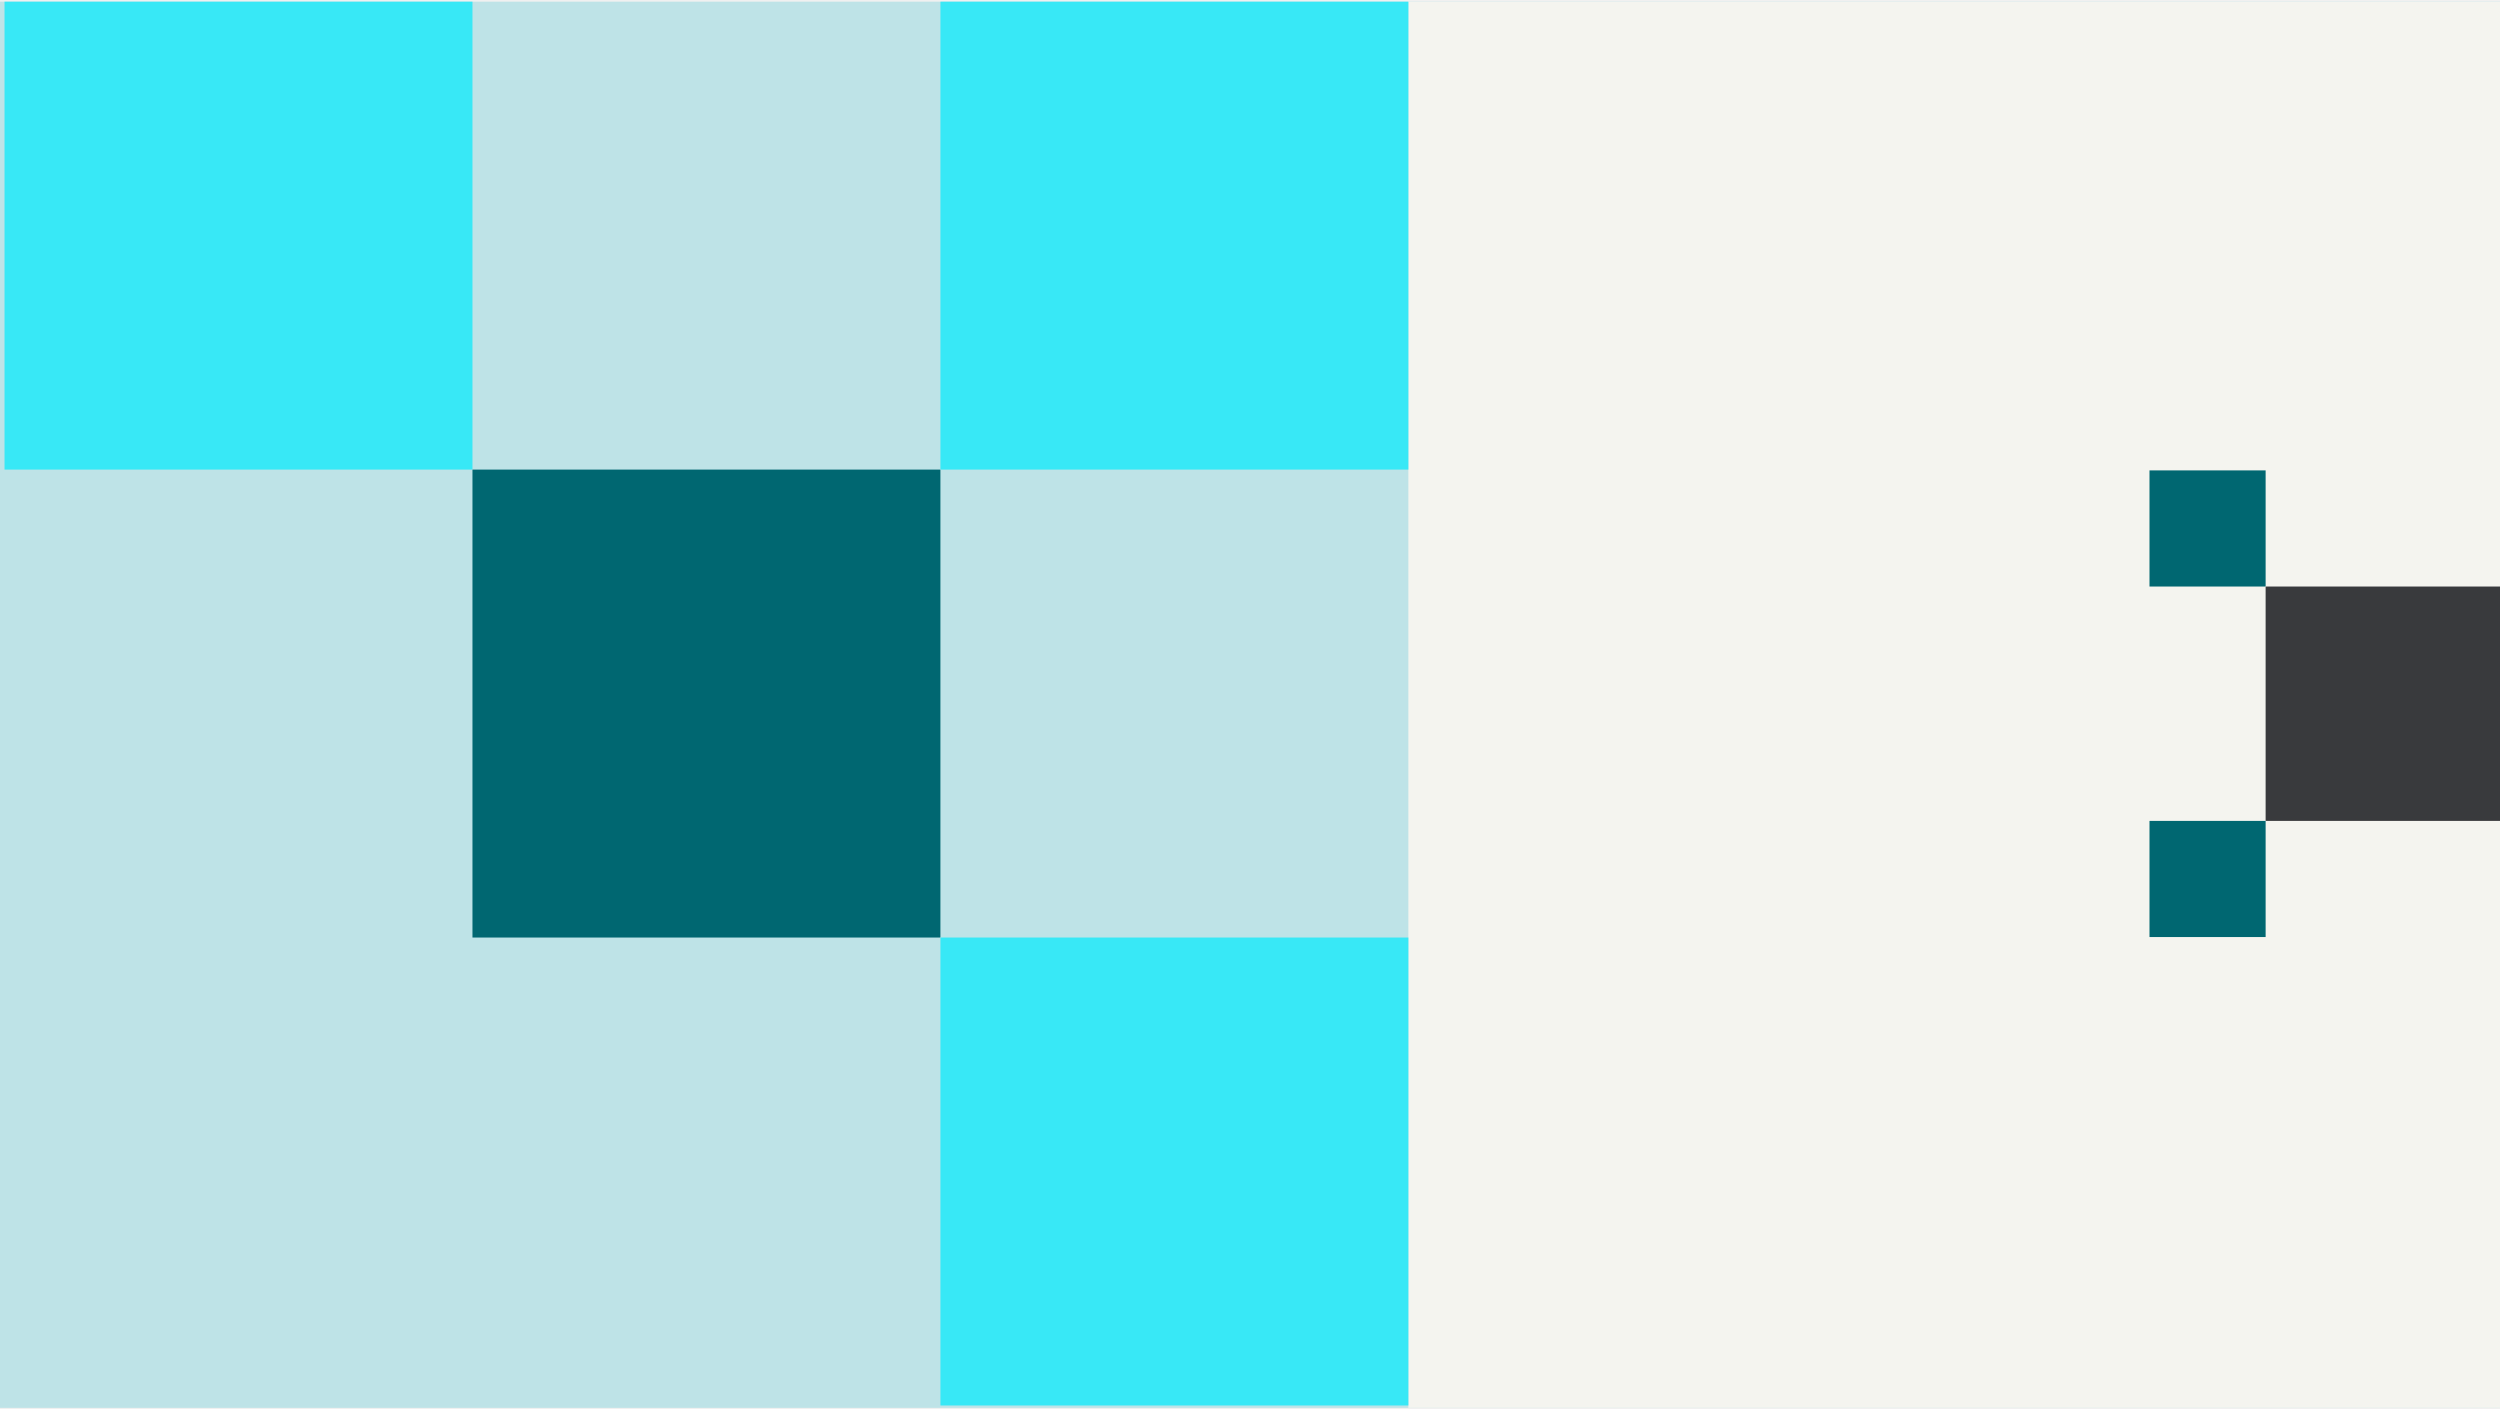
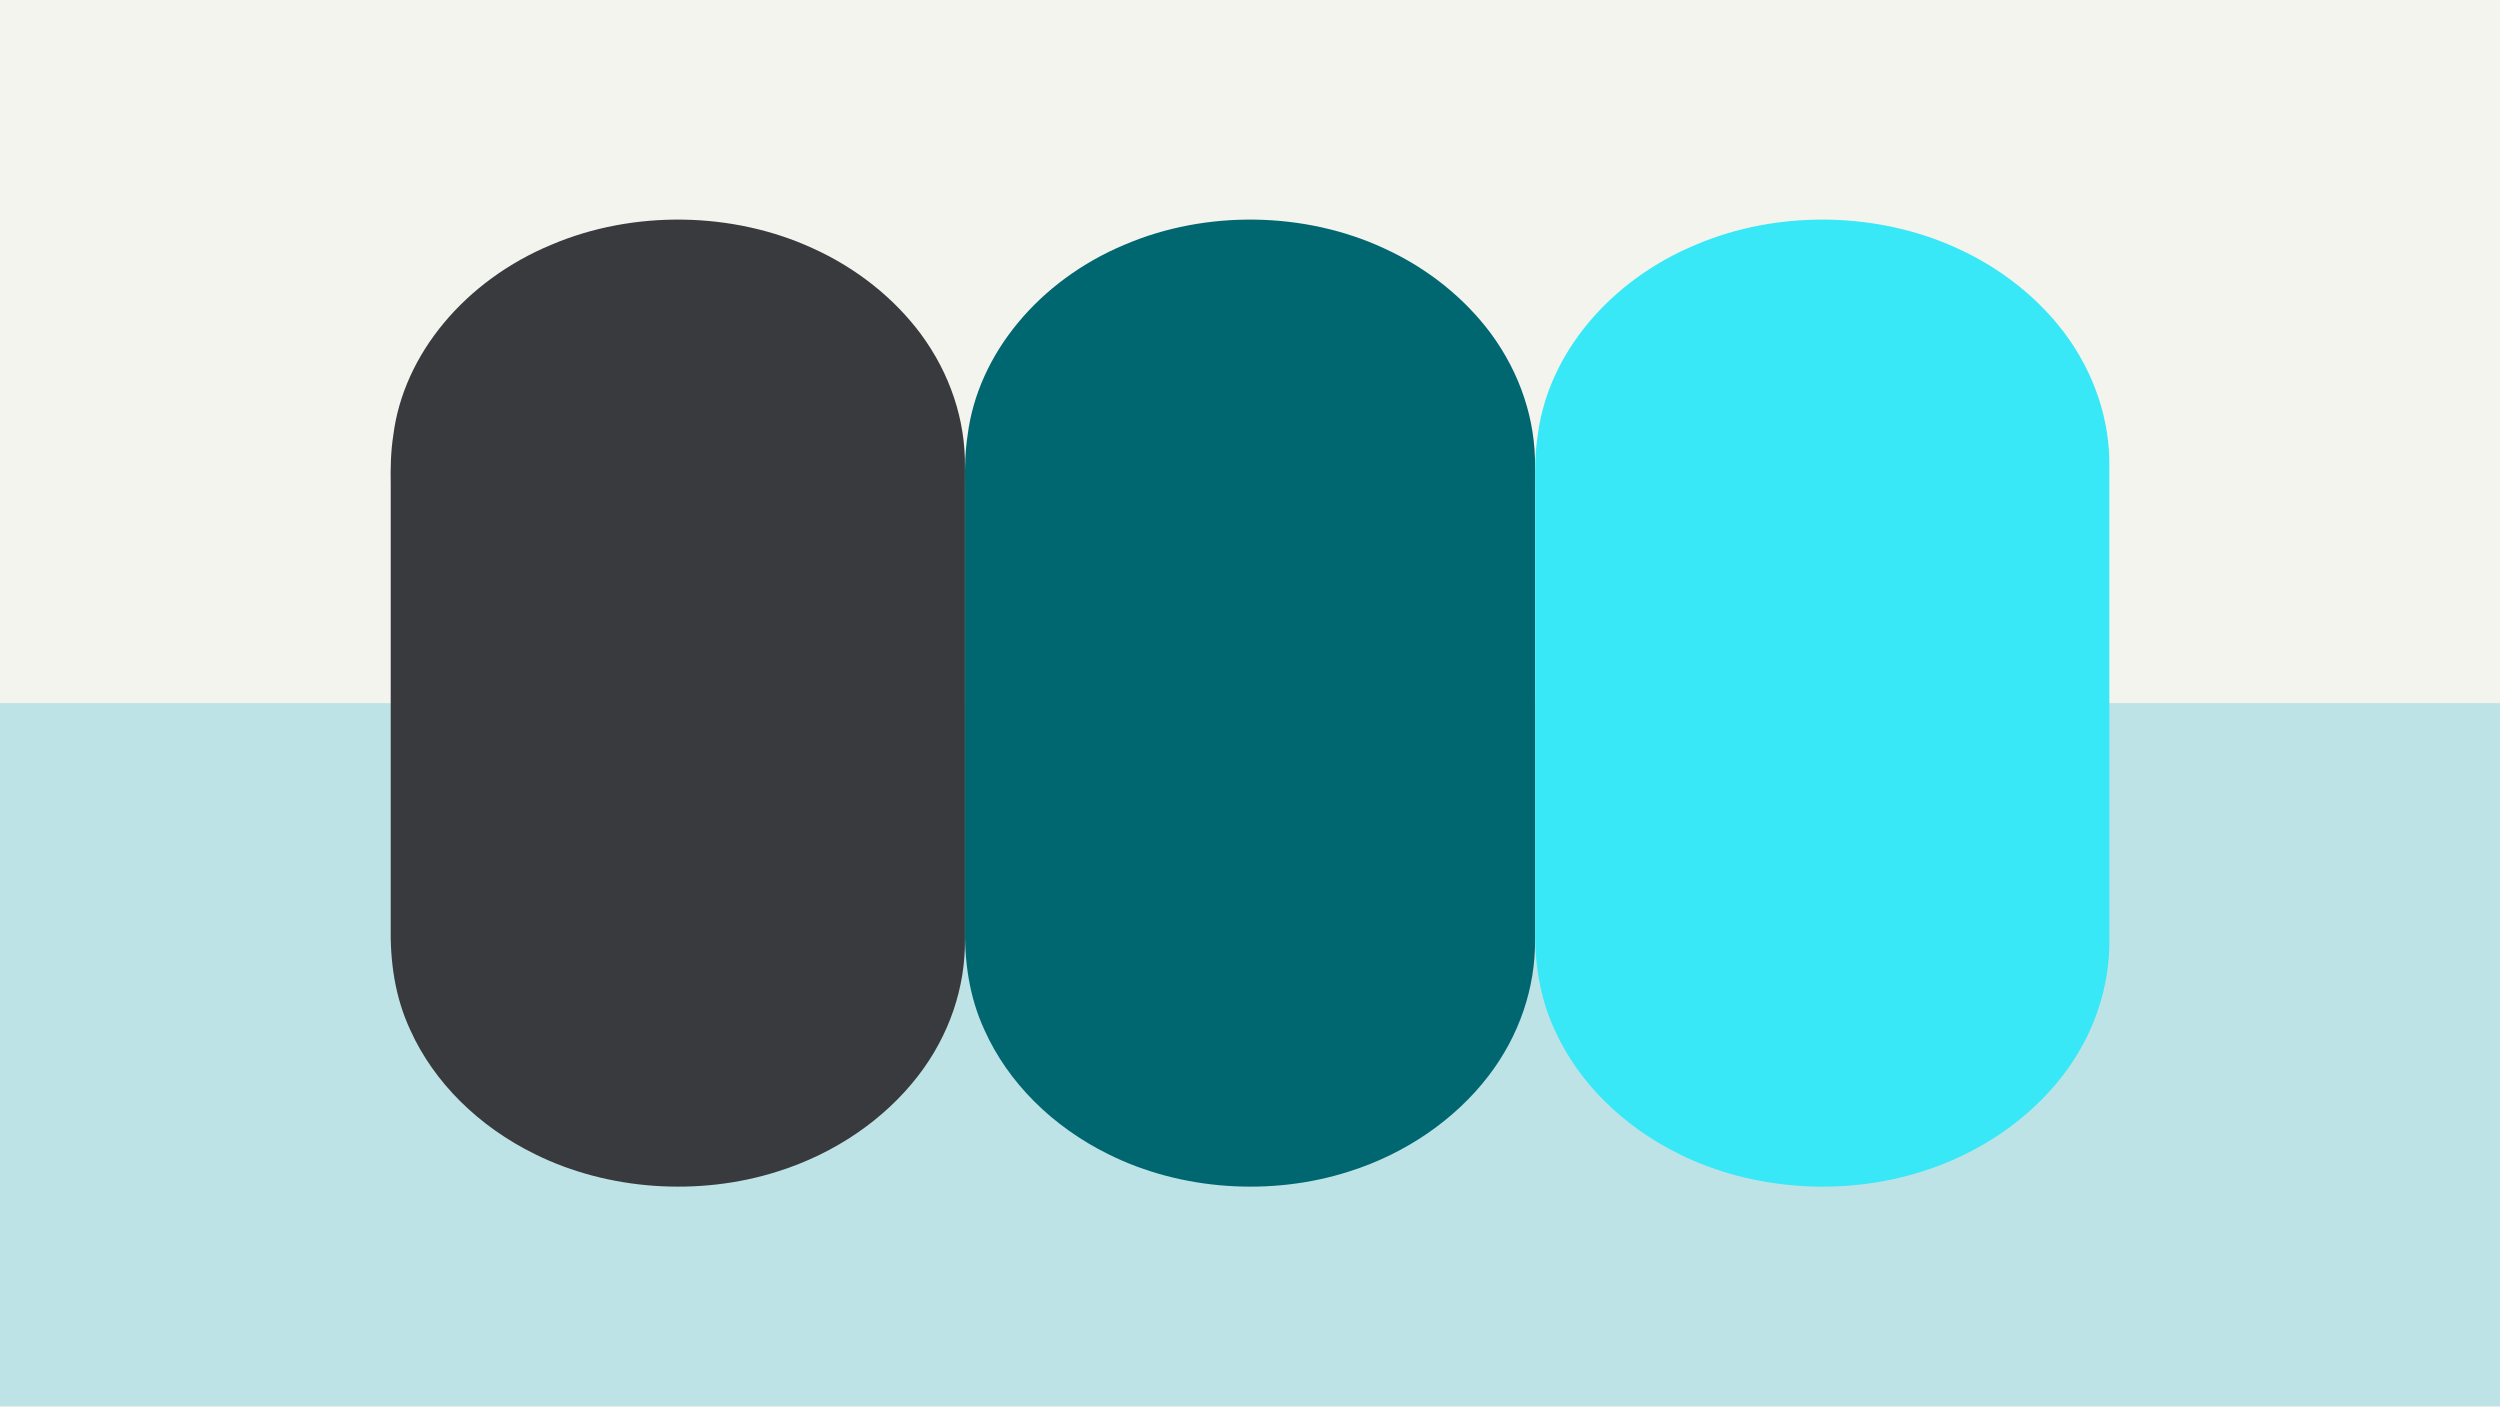
- <svg xmlns="http://www.w3.org/2000/svg" width="1184" height="667" viewBox="0 0 1184 667" fill="none">
-   <g clip-path="url(#clip0_1_10771)">
-     <rect width="1184" height="666" transform="translate(0 0.78125)" fill="#BEE3E7" />
-     <rect x="667" y="0.781" width="517" height="666" fill="#F4F4EF" />
-     <rect x="2.145" y="0.781" width="221.618" height="221.618" fill="#38E8F6" />
-     <rect x="223.762" y="222.398" width="221.618" height="221.618" fill="#006771" />
-     <rect x="1073" y="277.781" width="111" height="111" fill="#393A3D" />
-     <rect x="1018" y="388.781" width="55" height="55" fill="#006771" />
-     <rect x="1018" y="222.781" width="55" height="55" fill="#006771" />
-     <rect x="445.383" y="0.781" width="221.618" height="221.618" fill="#38E8F6" />
-     <rect x="445.383" y="444.016" width="221.618" height="221.618" fill="#38E8F6" />
-   </g>
-   <defs>
-     <clipPath id="clip0_1_10771">
-       <rect width="1184" height="666" fill="white" transform="translate(0 0.78125)" />
-     </clipPath>
-   </defs>
+ <svg xmlns="http://www.w3.org/2000/svg" width="1184" height="666" viewBox="0 0 1184 666" fill="none">
+   <rect width="1184" height="666" fill="#F4F4EF" />
+   <rect y="333" width="1184" height="333" fill="#BEE3E7" />
+   <path d="M456.99 221.163C456.99 295.774 456.99 370.374 456.99 444.985C457.246 467.697 449.496 490.559 434.805 509.531C418.943 530.097 395.494 546.268 368.371 554.795C331.038 566.708 287.946 563.747 253.465 546.658C226.652 533.54 205.529 512.583 194.39 487.988C186.91 471.978 184.717 455.211 185.04 438.087C185.053 368.457 185.053 298.838 185.04 229.208C184.905 221.519 185.067 213.875 186.251 206.231C191.08 167.646 220.449 132.722 261.294 115.84C299.893 99.428 347.074 100.128 385 117.63C405.678 126.961 423.396 141.192 435.962 157.994C449.886 176.759 457.313 198.955 456.99 221.163Z" fill="#393A3D" />
+   <path d="M726.99 221.163C726.99 295.774 726.99 370.374 726.99 444.985C727.244 467.697 719.551 490.559 704.968 509.531C689.223 530.097 665.946 546.268 639.023 554.795C601.964 566.708 559.189 563.747 524.961 546.658C498.345 533.54 477.379 512.583 466.321 487.988C458.896 471.978 456.719 455.211 457.039 438.087C457.053 368.457 457.053 298.838 457.039 229.208C456.906 221.519 457.066 213.875 458.241 206.231C463.036 167.646 492.189 132.722 532.733 115.84C571.048 99.428 617.883 100.128 655.529 117.63C676.055 126.961 693.643 141.192 706.117 157.994C719.939 176.759 727.31 198.955 726.99 221.163Z" fill="#006771" />
+   <path d="M998.99 221.163C998.99 295.774 998.99 370.374 998.99 444.985C999.246 467.697 991.496 490.559 976.805 509.531C960.943 530.097 937.494 546.268 910.371 554.795C873.038 566.708 829.946 563.747 795.465 546.658C768.652 533.54 747.529 512.583 736.39 487.988C728.91 471.978 726.717 455.211 727.04 438.087C727.053 368.457 727.053 298.838 727.04 229.208C726.905 221.519 727.067 213.875 728.251 206.231C733.08 167.646 762.449 132.722 803.294 115.84C841.893 99.428 889.074 100.128 927 117.63C947.678 126.961 965.396 141.192 977.962 157.994C991.886 176.759 999.313 198.955 998.99 221.163Z" fill="#38E8F6" />
</svg>
